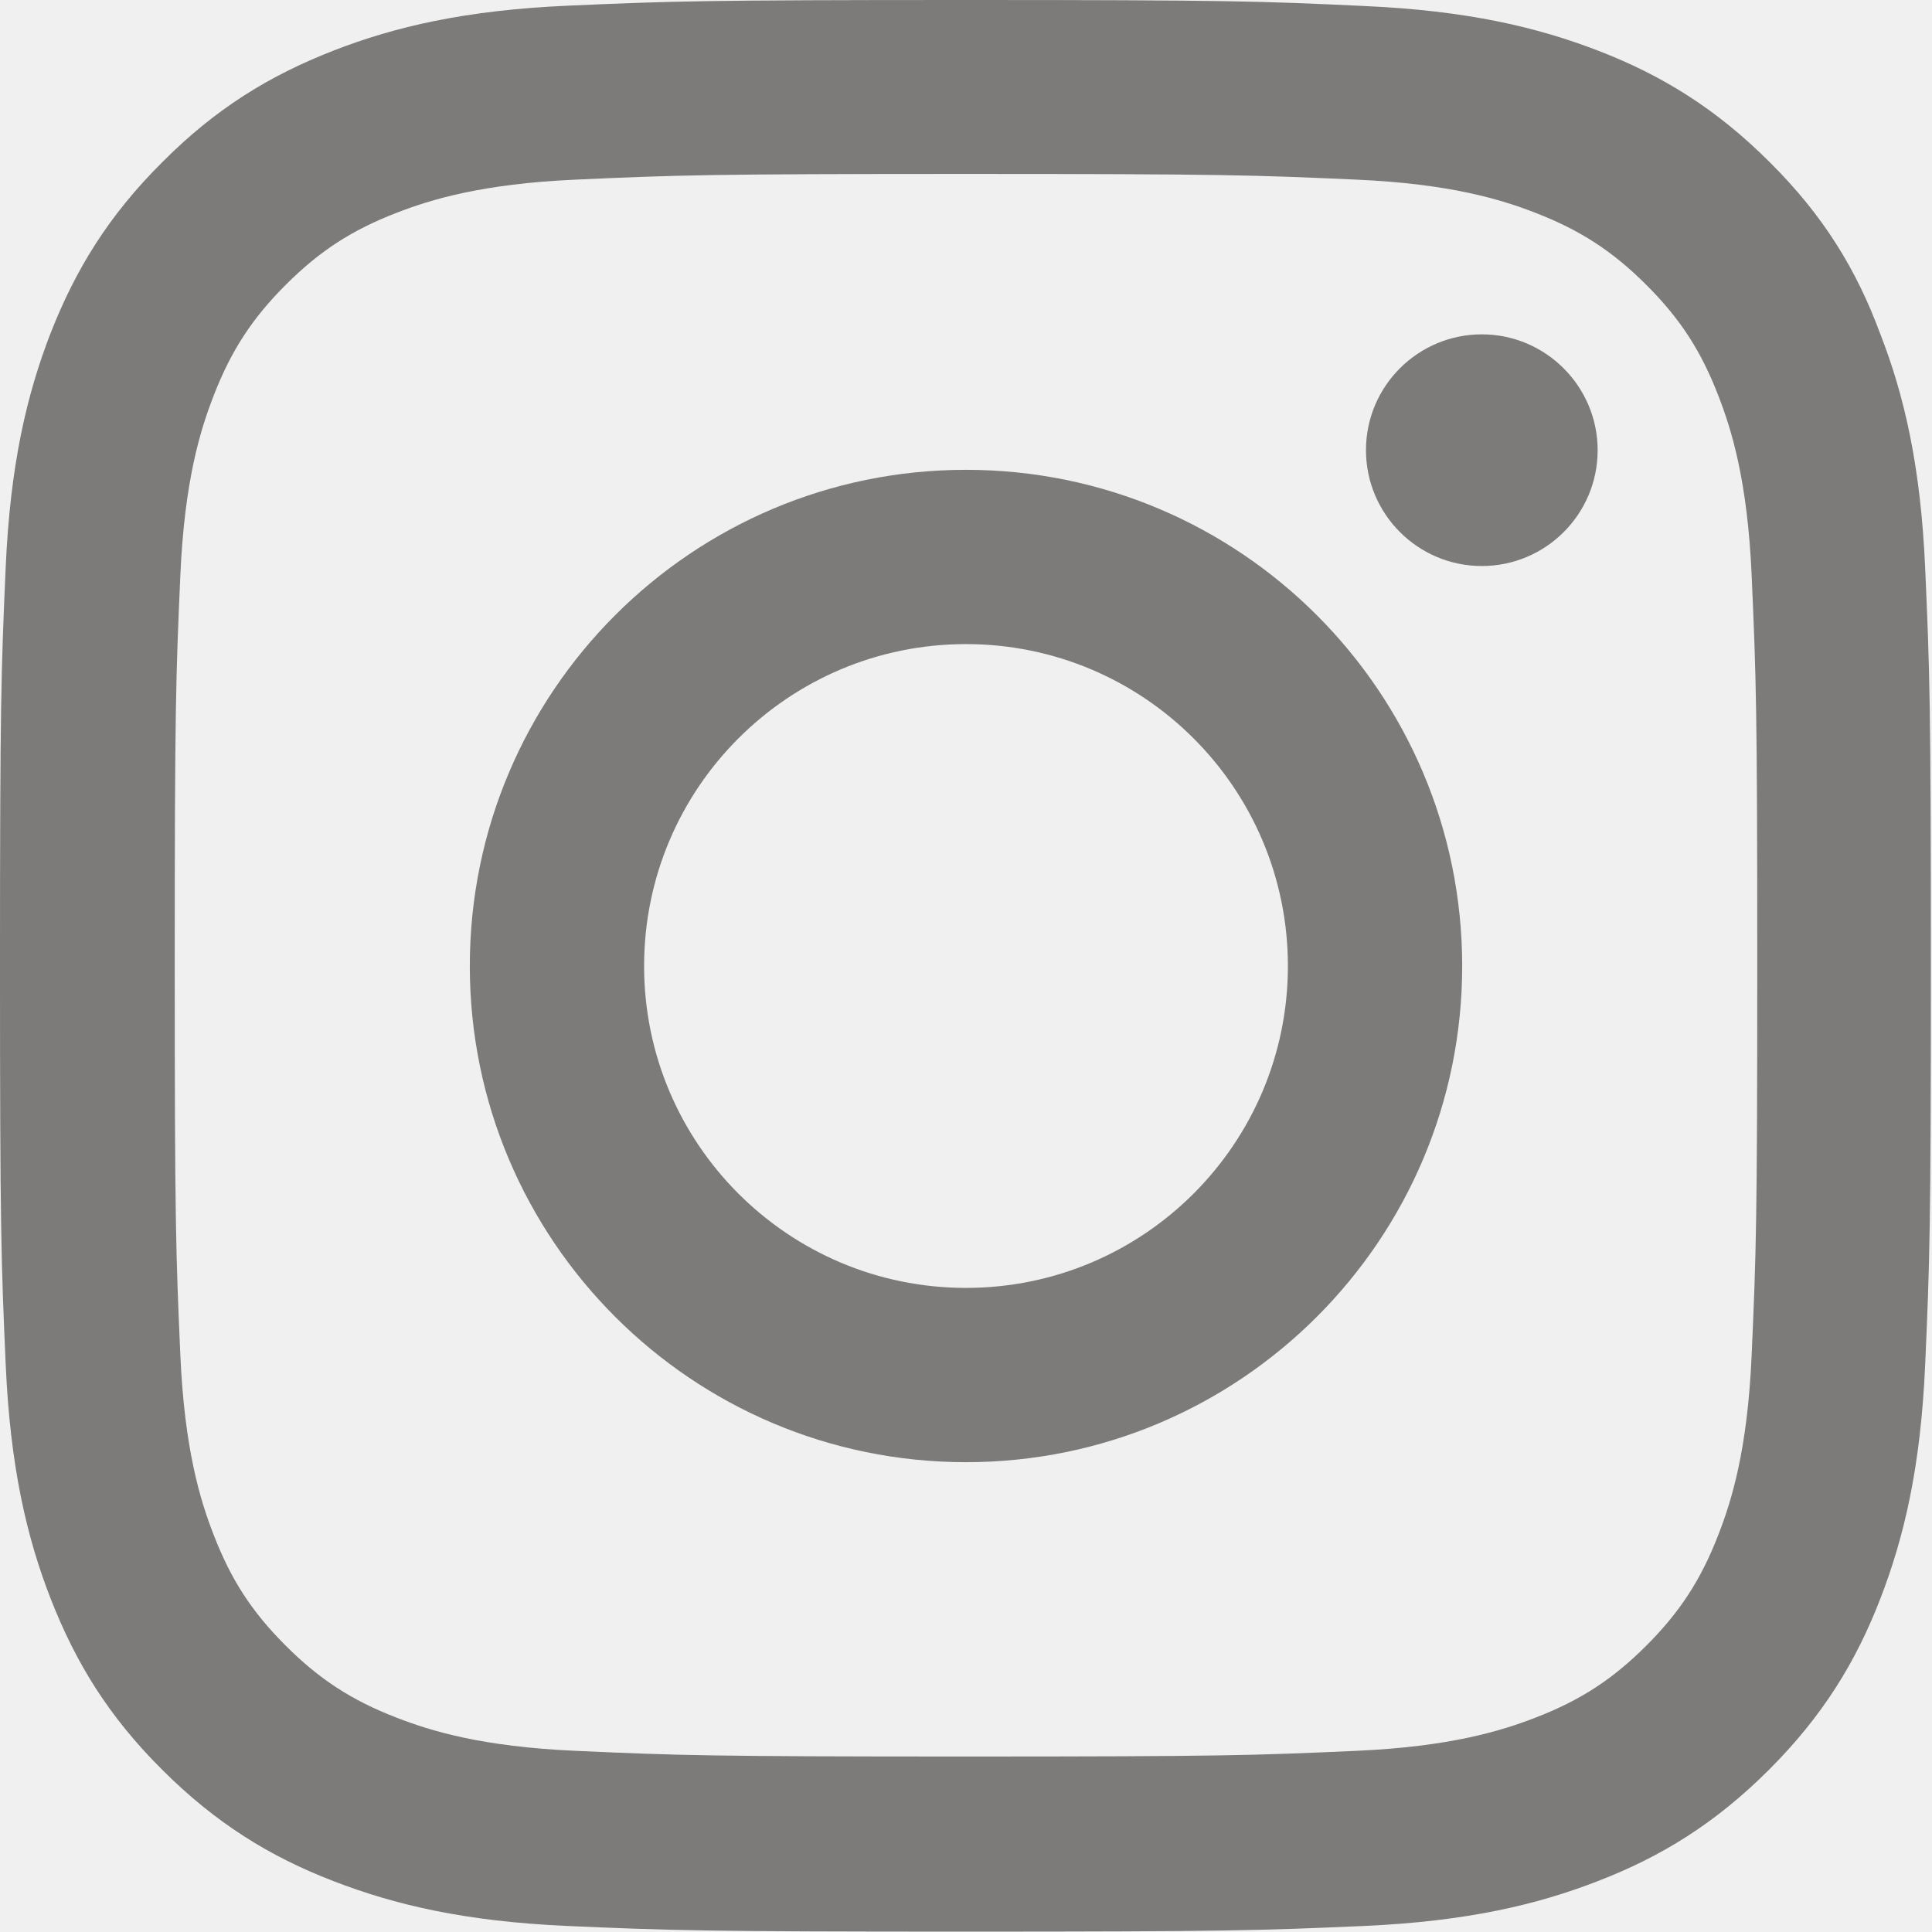
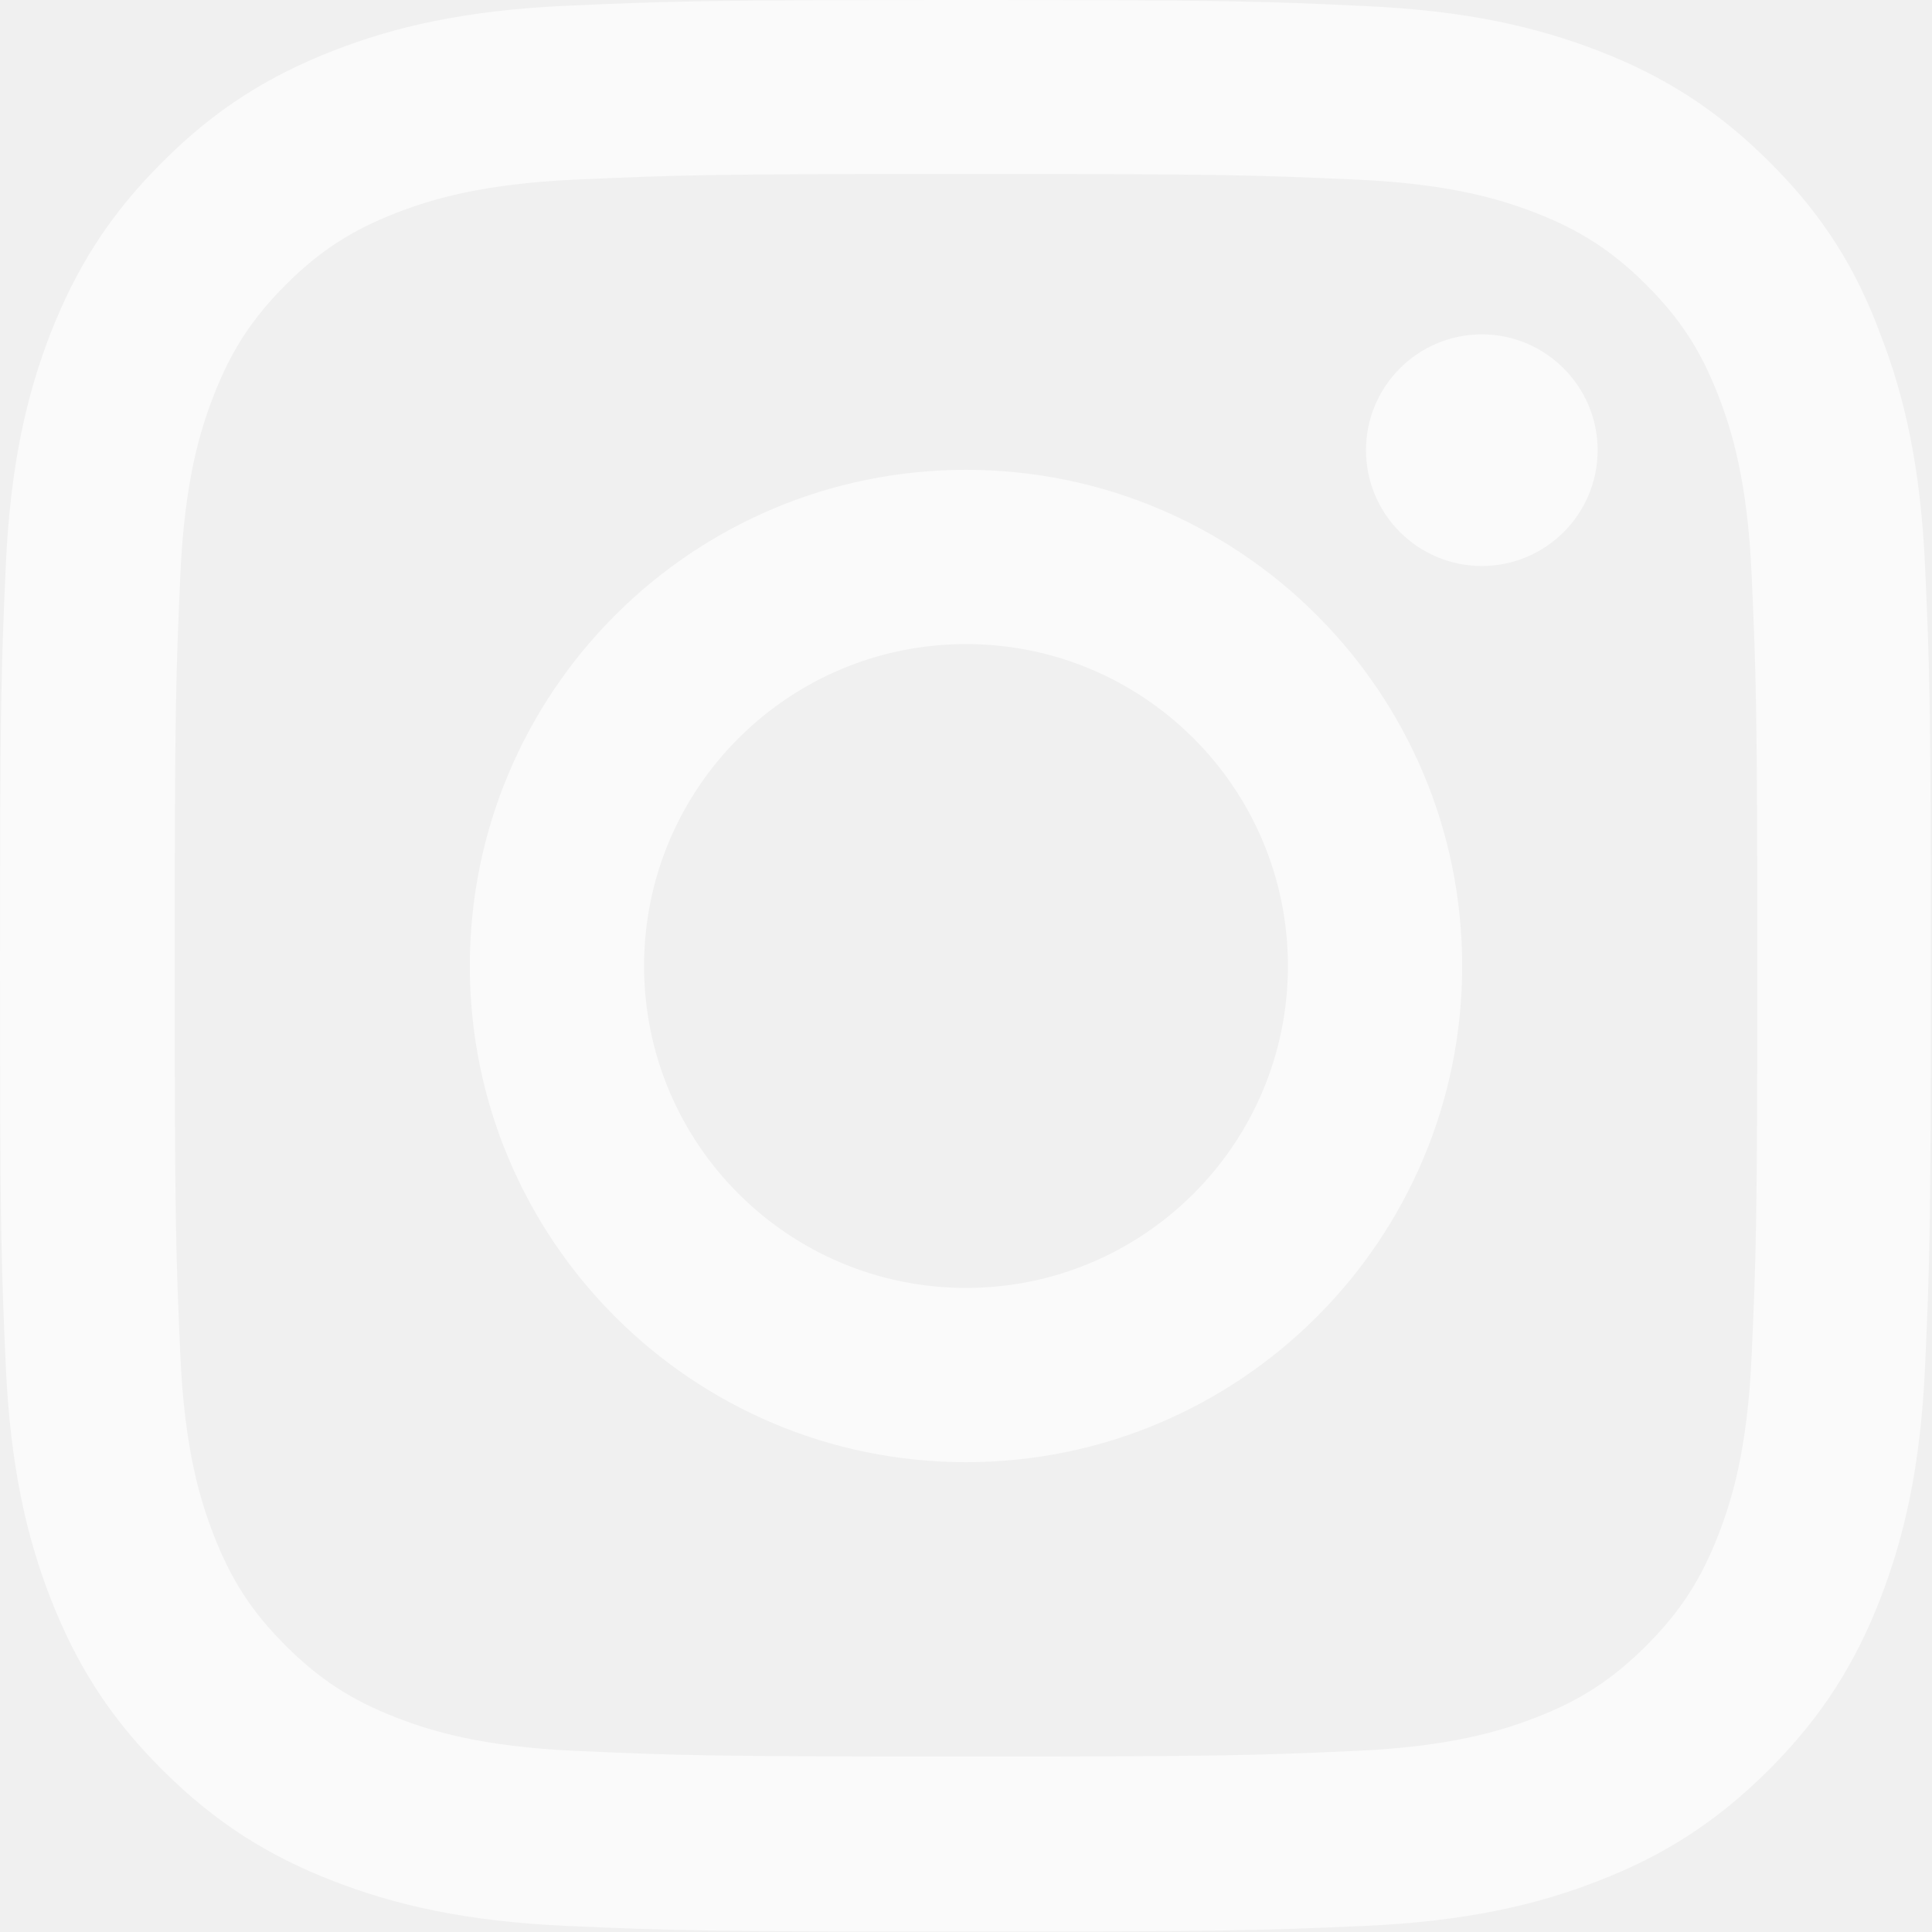
<svg xmlns="http://www.w3.org/2000/svg" width="34" height="34" viewBox="0 0 34 34" fill="none">
-   <g opacity="0.64" clip-path="url(#clip0_165_453)">
-     <path d="M17 3.061C21.542 3.061 22.08 3.081 23.866 3.161C25.527 3.234 26.423 3.513 27.021 3.745C27.811 4.051 28.382 4.423 28.973 5.014C29.571 5.611 29.936 6.176 30.241 6.966C30.474 7.564 30.753 8.467 30.826 10.12C30.905 11.913 30.925 12.451 30.925 16.987C30.925 21.529 30.905 22.067 30.826 23.853C30.753 25.513 30.474 26.41 30.241 27.007C29.936 27.798 29.564 28.369 28.973 28.96C28.375 29.557 27.811 29.923 27.021 30.228C26.423 30.46 25.52 30.739 23.866 30.812C22.073 30.892 21.535 30.912 17 30.912C12.458 30.912 11.92 30.892 10.134 30.812C8.473 30.739 7.577 30.46 6.979 30.228C6.189 29.923 5.618 29.551 5.027 28.96C4.429 28.362 4.064 27.798 3.759 27.007C3.526 26.41 3.247 25.507 3.174 23.853C3.095 22.06 3.075 21.522 3.075 16.987C3.075 12.444 3.095 11.907 3.174 10.12C3.247 8.46 3.526 7.564 3.759 6.966C4.064 6.176 4.436 5.605 5.027 5.014C5.625 4.416 6.189 4.051 6.979 3.745C7.577 3.513 8.48 3.234 10.134 3.161C11.92 3.081 12.458 3.061 17 3.061ZM17 0C12.385 0 11.807 0.02 9.994 0.1C8.188 0.179 6.946 0.471 5.87 0.89C4.748 1.328 3.798 1.906 2.855 2.855C1.906 3.798 1.328 4.748 0.89 5.864C0.471 6.946 0.179 8.181 0.1 9.988C0.02 11.807 0 12.385 0 17C0 21.615 0.02 22.193 0.1 24.006C0.179 25.812 0.471 27.054 0.89 28.13C1.328 29.252 1.906 30.202 2.855 31.145C3.798 32.087 4.748 32.672 5.864 33.103C6.946 33.522 8.181 33.814 9.988 33.894C11.8 33.973 12.378 33.993 16.993 33.993C21.609 33.993 22.186 33.973 23.999 33.894C25.805 33.814 27.047 33.522 28.123 33.103C29.239 32.672 30.188 32.087 31.131 31.145C32.074 30.202 32.659 29.252 33.09 28.136C33.509 27.054 33.801 25.819 33.88 24.012C33.96 22.2 33.98 21.622 33.98 17.007C33.98 12.391 33.96 11.814 33.88 10.001C33.801 8.195 33.509 6.953 33.09 5.877C32.672 4.748 32.094 3.798 31.145 2.855C30.202 1.913 29.252 1.328 28.136 0.896C27.054 0.478 25.819 0.186 24.012 0.106C22.193 0.02 21.615 0 17 0Z" fill="#3A3836" />
-     <path d="M17 8.268C12.179 8.268 8.268 12.179 8.268 17C8.268 21.821 12.179 25.732 17 25.732C21.821 25.732 25.732 21.821 25.732 17C25.732 12.179 21.821 8.268 17 8.268ZM17 22.665C13.872 22.665 11.335 20.128 11.335 17C11.335 13.872 13.872 11.335 17 11.335C20.128 11.335 22.665 13.872 22.665 17C22.665 20.128 20.128 22.665 17 22.665Z" fill="#3A3836" />
-     <path d="M28.116 7.922C28.116 9.051 27.2 9.961 26.078 9.961C24.949 9.961 24.039 9.044 24.039 7.922C24.039 6.793 24.956 5.884 26.078 5.884C27.2 5.884 28.116 6.8 28.116 7.922Z" fill="#3A3836" />
+   <g opacity="0.64" clip-path="url(#clip0_202_652)">
+     <path d="M17 3.061C21.542 3.061 22.08 3.081 23.866 3.161C25.527 3.234 26.423 3.513 27.021 3.745C27.811 4.051 28.382 4.423 28.973 5.014C29.571 5.611 29.936 6.176 30.241 6.966C30.474 7.564 30.753 8.467 30.826 10.12C30.905 11.913 30.925 12.451 30.925 16.987C30.925 21.529 30.905 22.067 30.826 23.853C30.753 25.513 30.474 26.41 30.241 27.007C29.936 27.798 29.564 28.369 28.973 28.96C28.375 29.557 27.811 29.923 27.021 30.228C26.423 30.46 25.52 30.739 23.866 30.812C22.073 30.892 21.535 30.912 17 30.912C12.458 30.912 11.92 30.892 10.134 30.812C8.473 30.739 7.577 30.46 6.979 30.228C6.189 29.923 5.618 29.551 5.027 28.96C4.429 28.362 4.064 27.798 3.759 27.007C3.526 26.41 3.247 25.507 3.174 23.853C3.095 22.06 3.075 21.522 3.075 16.987C3.075 12.444 3.095 11.907 3.174 10.12C3.247 8.46 3.526 7.564 3.759 6.966C4.064 6.176 4.436 5.605 5.027 5.014C5.625 4.416 6.189 4.051 6.979 3.745C7.577 3.513 8.48 3.234 10.134 3.161C11.92 3.081 12.458 3.061 17 3.061ZM17 0C12.385 0 11.807 0.02 9.994 0.1C8.188 0.179 6.946 0.471 5.87 0.89C4.748 1.328 3.798 1.906 2.855 2.855C1.906 3.798 1.328 4.748 0.89 5.864C0.471 6.946 0.179 8.181 0.1 9.988C0.02 11.807 0 12.385 0 17C0 21.615 0.02 22.193 0.1 24.006C0.179 25.812 0.471 27.054 0.89 28.13C1.328 29.252 1.906 30.202 2.855 31.145C3.798 32.087 4.748 32.672 5.864 33.103C6.946 33.522 8.181 33.814 9.988 33.894C11.8 33.973 12.378 33.993 16.993 33.993C21.609 33.993 22.186 33.973 23.999 33.894C25.805 33.814 27.047 33.522 28.123 33.103C29.239 32.672 30.188 32.087 31.131 31.145C32.074 30.202 32.659 29.252 33.09 28.136C33.509 27.054 33.801 25.819 33.88 24.012C33.96 22.2 33.98 21.622 33.98 17.007C33.98 12.391 33.96 11.814 33.88 10.001C33.801 8.195 33.509 6.953 33.09 5.877C32.672 4.748 32.094 3.798 31.145 2.855C30.202 1.913 29.252 1.328 28.136 0.896C27.054 0.478 25.819 0.186 24.012 0.106C22.193 0.02 21.615 0 17 0Z" fill="white" />
+     <path d="M17 8.268C12.179 8.268 8.268 12.179 8.268 17C8.268 21.821 12.179 25.732 17 25.732C21.821 25.732 25.732 21.821 25.732 17C25.732 12.179 21.821 8.268 17 8.268ZM17 22.665C13.872 22.665 11.335 20.128 11.335 17C11.335 13.872 13.872 11.335 17 11.335C20.128 11.335 22.665 13.872 22.665 17C22.665 20.128 20.128 22.665 17 22.665Z" fill="white" />
+     <path d="M28.116 7.922C28.116 9.051 27.2 9.961 26.078 9.961C24.949 9.961 24.039 9.044 24.039 7.922C24.039 6.793 24.956 5.884 26.078 5.884C27.2 5.884 28.116 6.8 28.116 7.922Z" fill="white" />
  </g>
  <defs>
-     <clipPath id="clip0_165_453">
+     <clipPath id="clip0_202_652">
      <rect width="34" height="34" fill="white" />
    </clipPath>
  </defs>
</svg>
